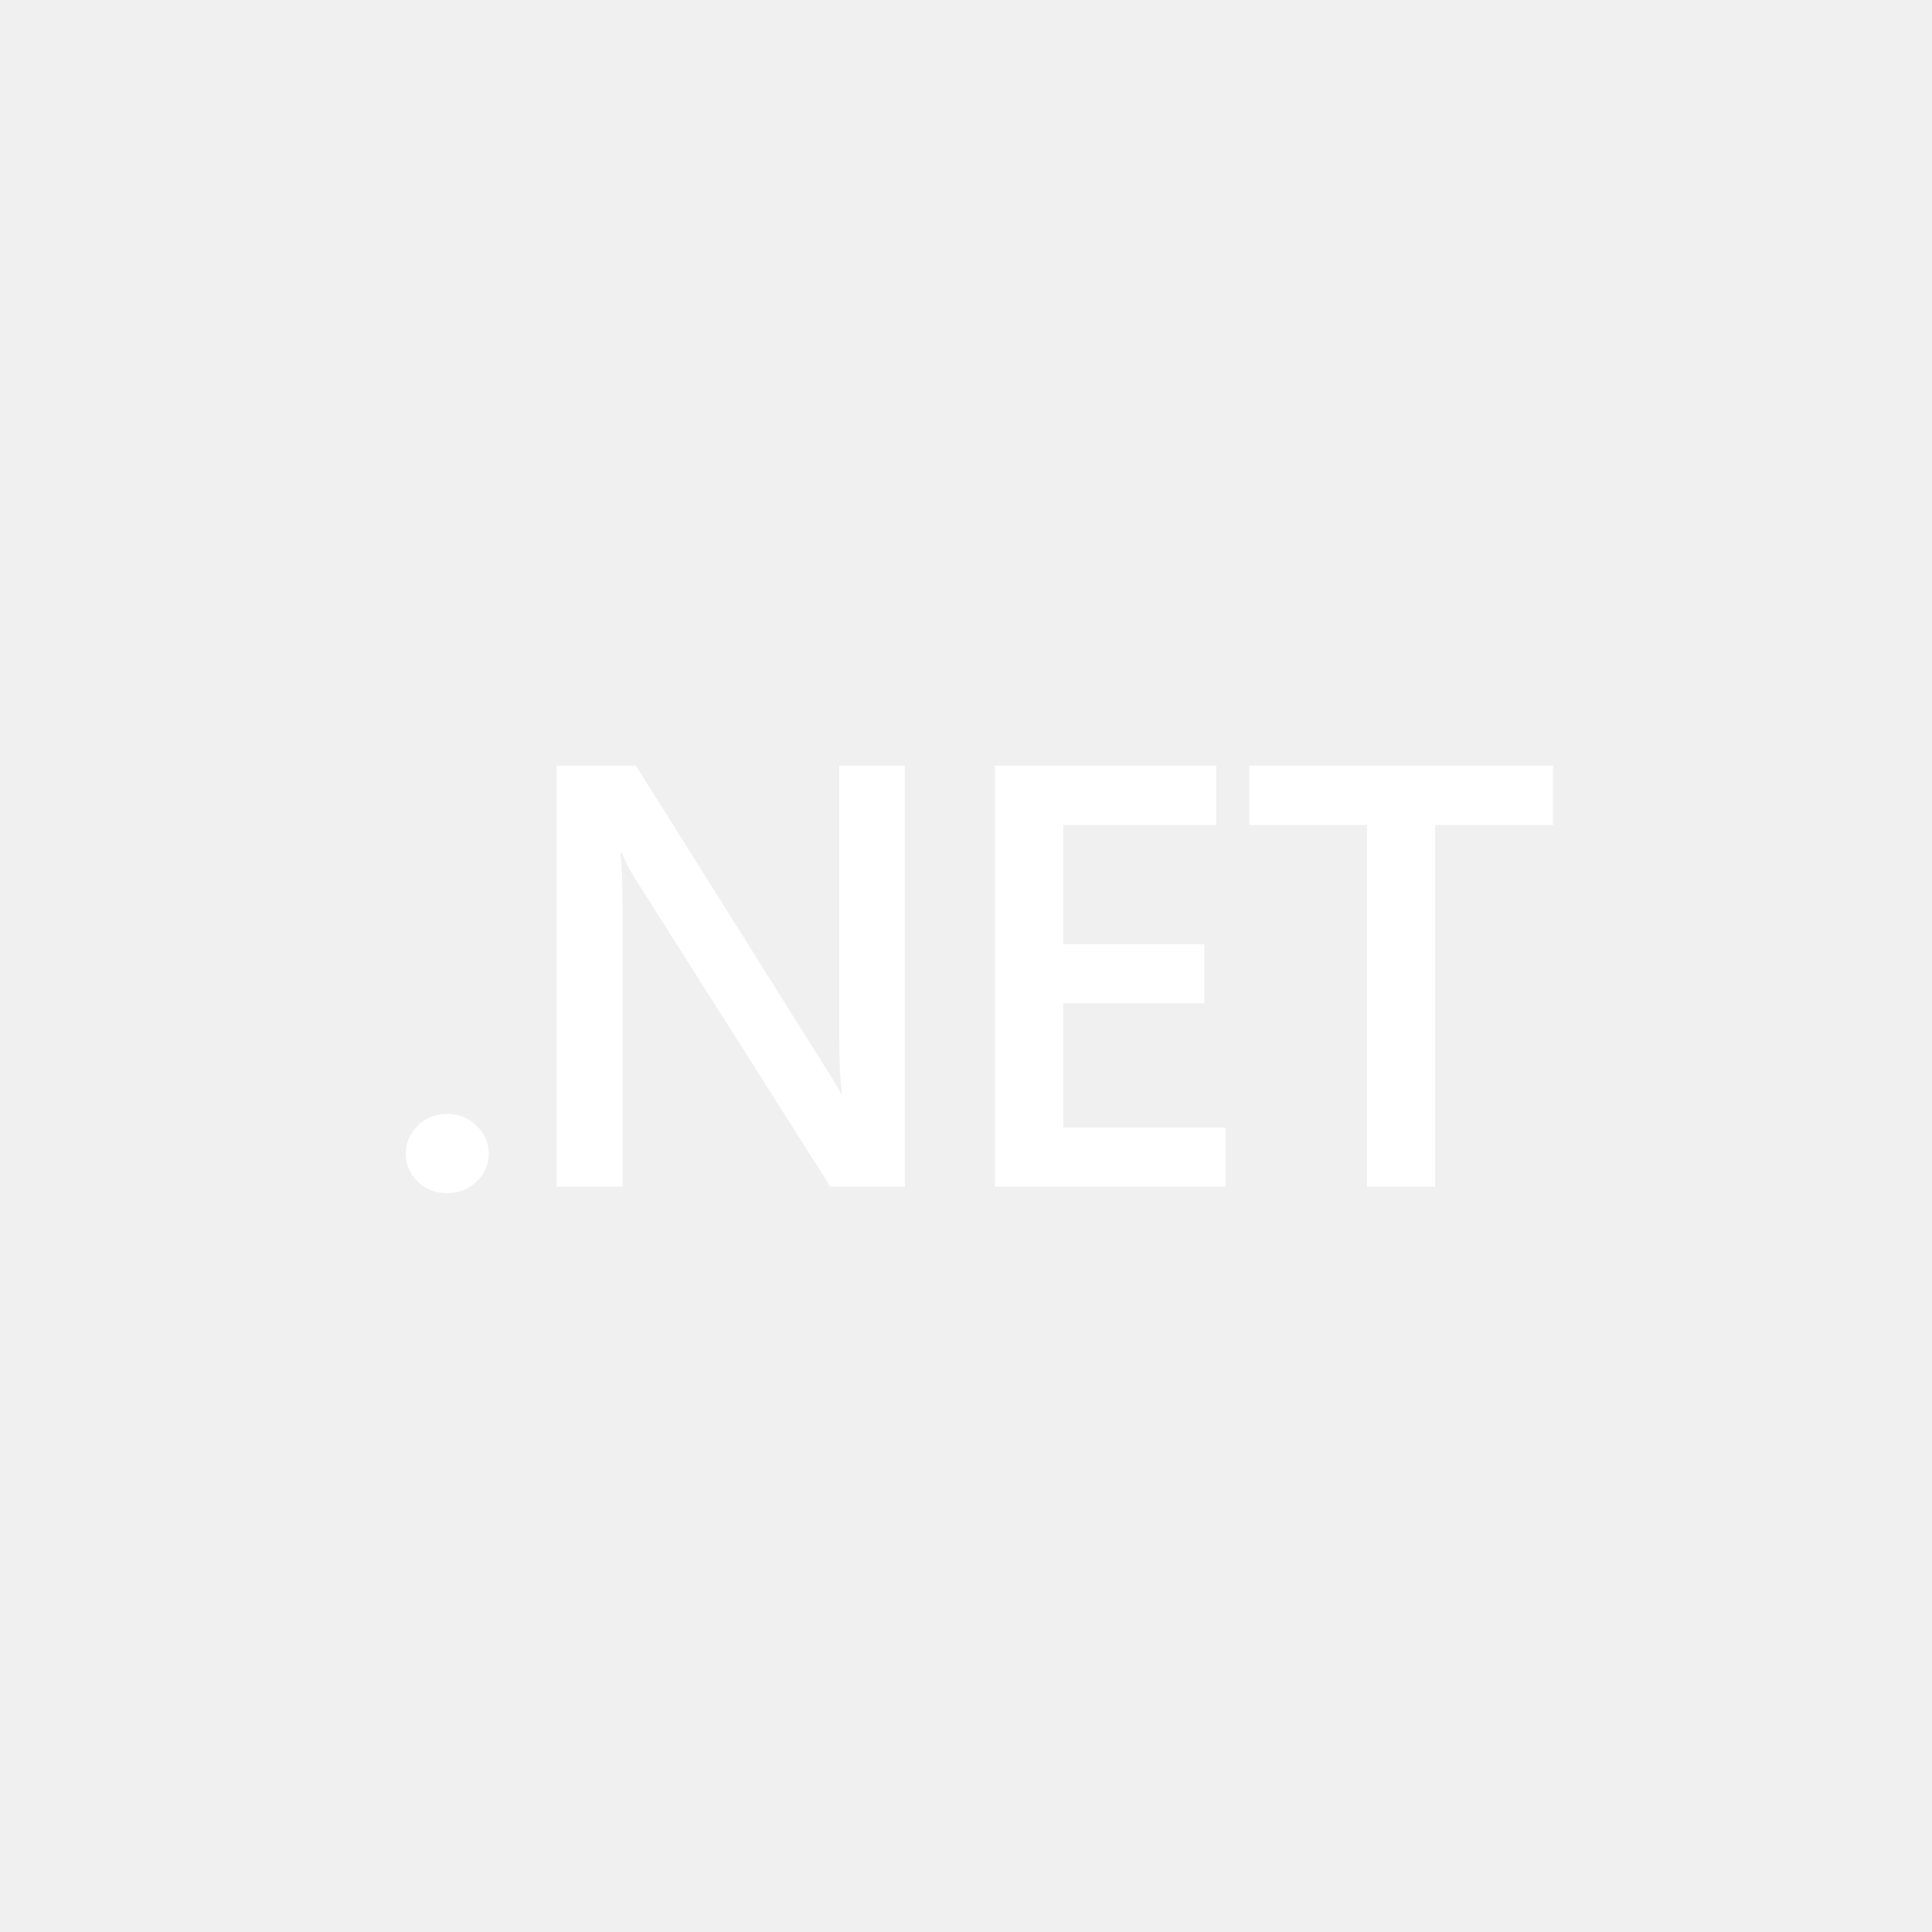
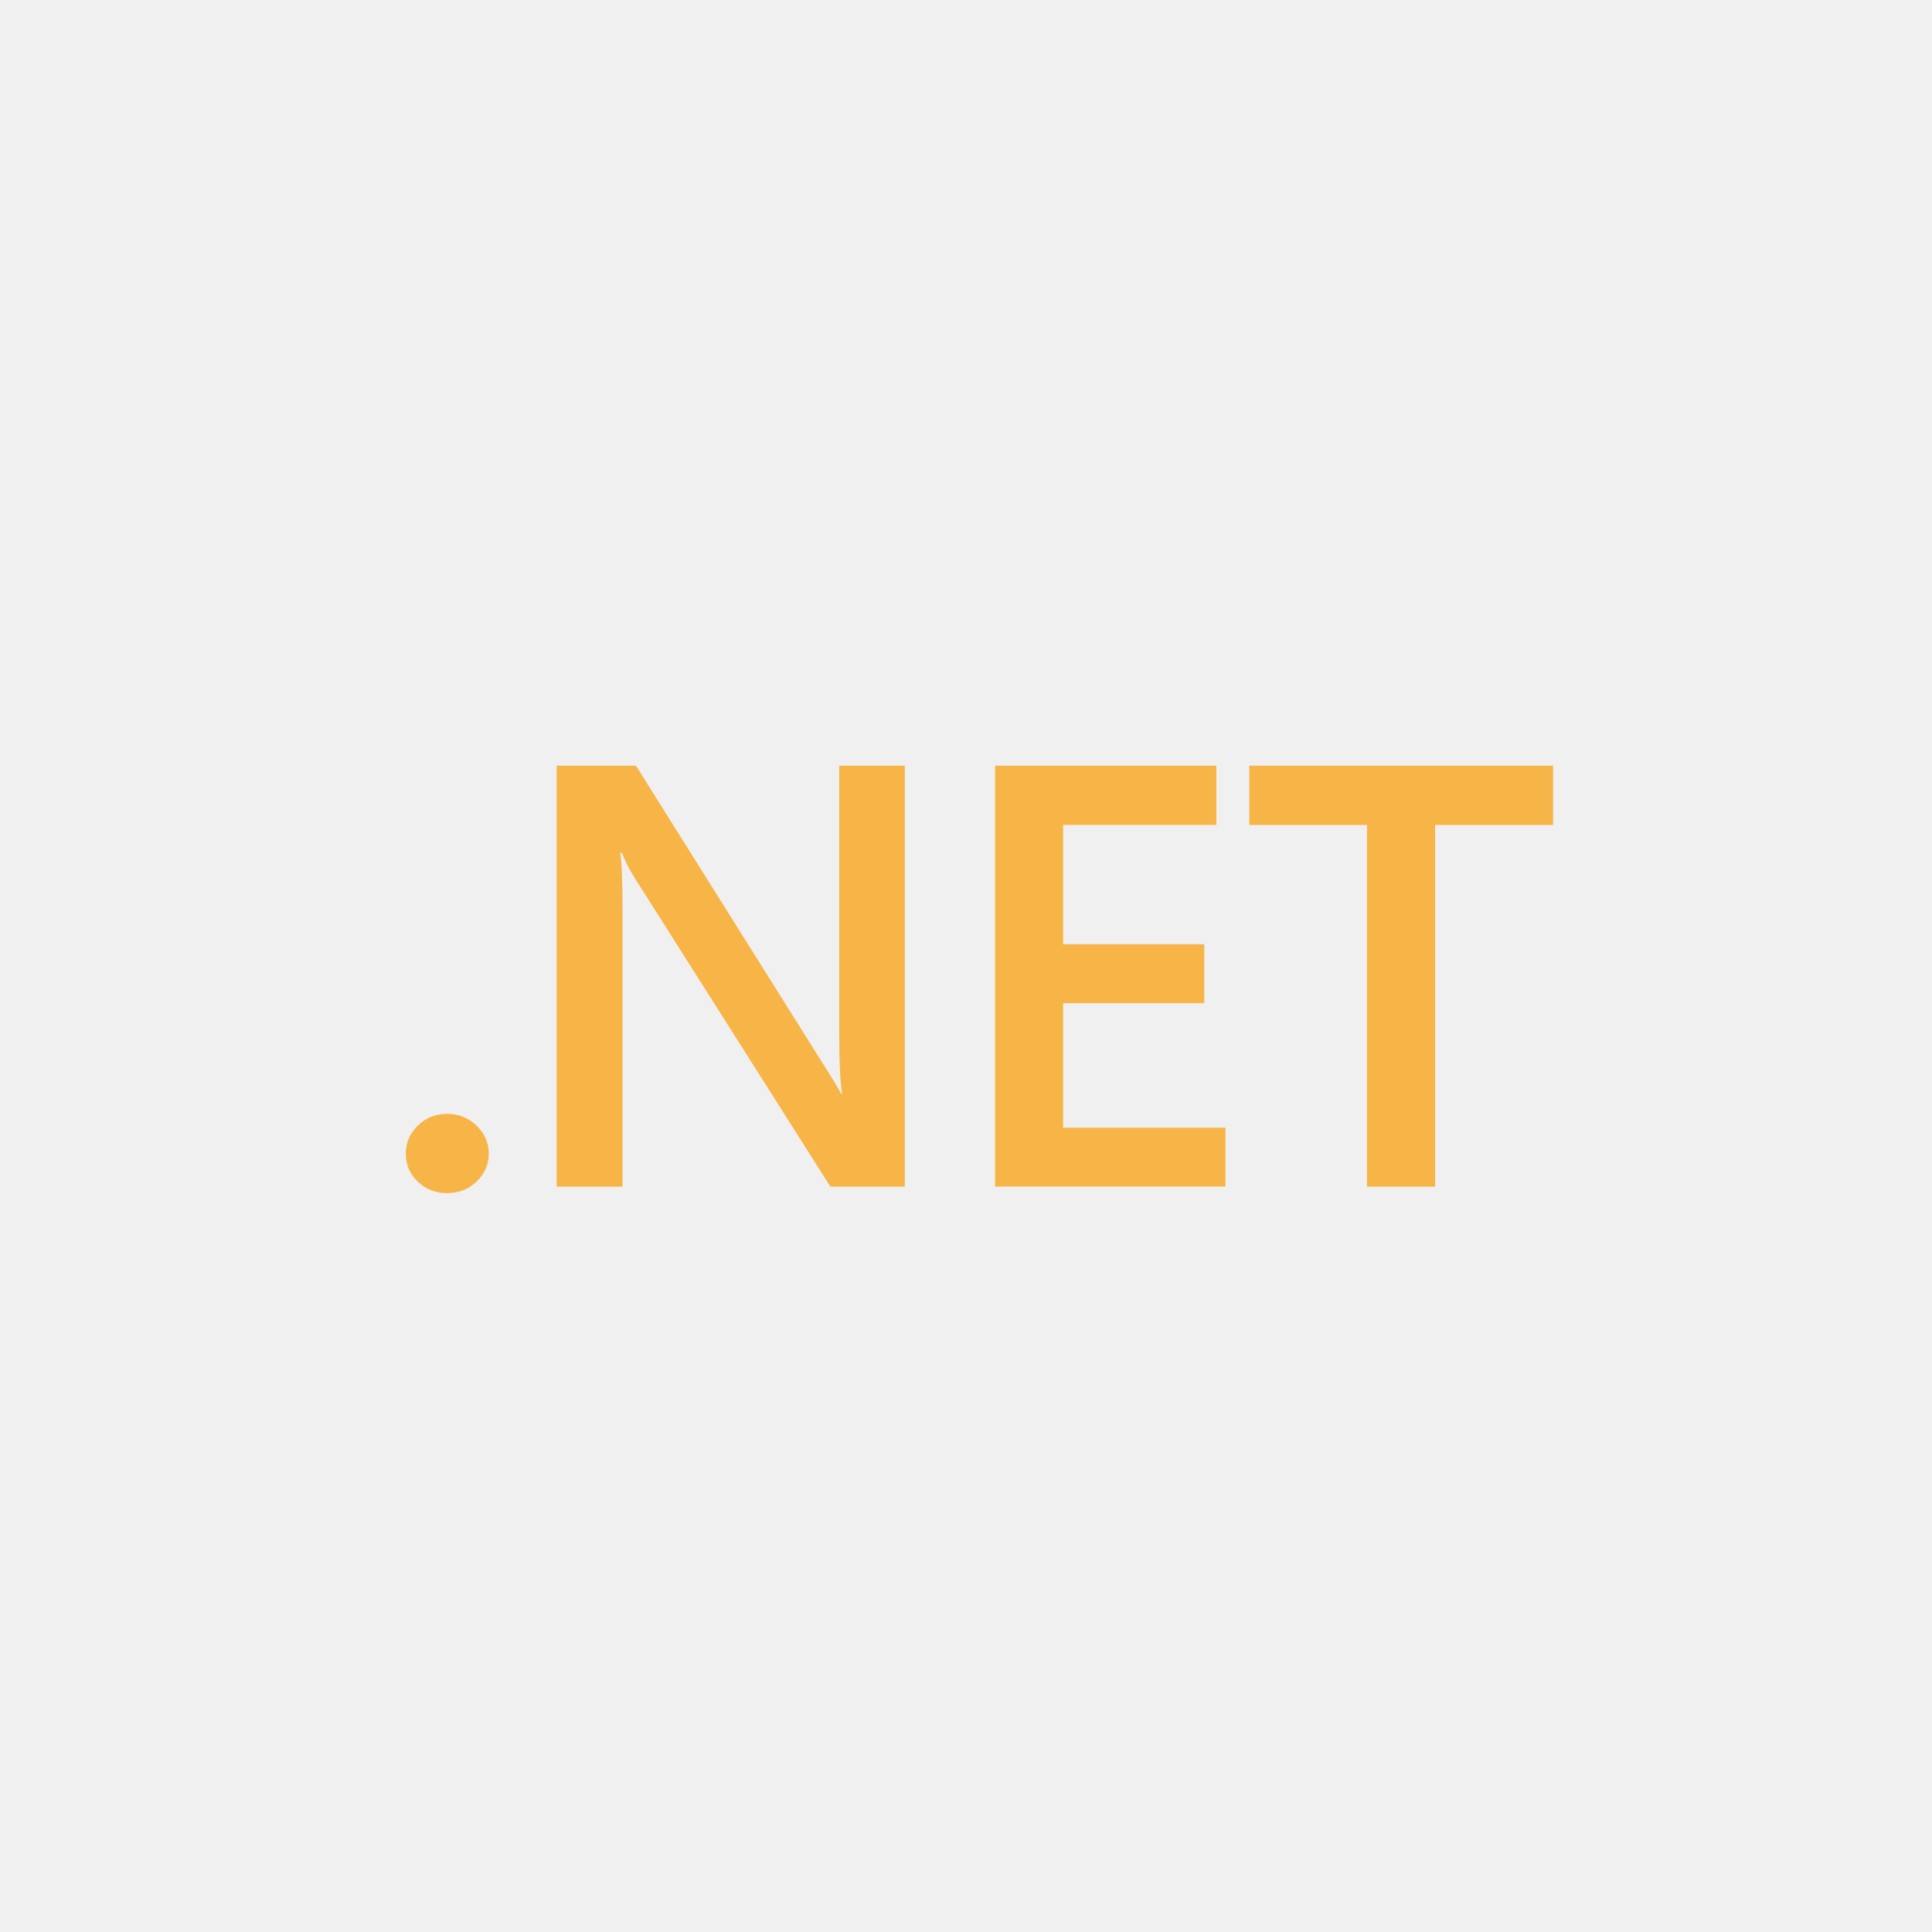
- <svg xmlns="http://www.w3.org/2000/svg" width="456" height="456" viewBox="0 0 456 456" version="1.1" xml:space="preserve" style="fill-rule:evenodd;clip-rule:evenodd;stroke-linejoin:round;stroke-miterlimit:2;">
-   <path d="m 105.5,281.609 c -2.703,0 -5.001,-0.9 -6.893,-2.702 -1.892,-1.848 -2.838,-4.042 -2.838,-6.582 0,-2.587 0.946,-4.804 2.838,-6.652 1.892,-1.848 4.19,-2.772 6.893,-2.772 2.748,0 5.068,0.924 6.96,2.772 1.937,1.848 2.906,4.064 2.906,6.652 0,2.54 -0.968,4.734 -2.906,6.582 -1.892,1.802 -4.212,2.702 -6.96,2.702 z" style="fill:#ffffff;fill-rule:nonzero;stroke-width:0.838" />
-   <path d="M 213.561,280.084 H 195.99 L 149.7,207.054 c -1.171,-1.848 -2.14,-3.765 -2.906,-5.751 h -0.406 c 0.361,2.125 0.541,6.675 0.541,13.65 v 65.132 h -15.543 v -99.36 h 18.719 l 44.737,71.298 c 1.892,2.957 3.109,4.989 3.649,6.098 h 0.27 c -0.45,-2.632 -0.676,-7.09 -0.676,-13.373 v -64.023 h 15.476 z" style="fill:#ffffff;fill-rule:nonzero;stroke-width:0.838" />
-   <path d="m 289.251,280.084 h -54.401 v -99.36 h 52.238 v 13.997 h -36.154 v 28.131 h 33.316 v 13.927 h -33.316 v 29.378 h 38.316 z" style="fill:#ffffff;fill-rule:nonzero;stroke-width:0.838" />
-   <path d="M 366.565,194.721 H 338.722 v 85.363 h -16.084 v -85.363 h -27.775 v -13.997 h 71.701 z" style="fill:#ffffff;fill-rule:nonzero;stroke-width:0.838" />
+ <svg xmlns="http://www.w3.org/2000/svg" width="456" height="456" version="1.1" xml:space="preserve" style="fill-rule: evenodd; clip-rule: evenodd; stroke-linejoin: round; stroke-miterlimit: 2;">
+   <rect id="backgroundrect" width="100%" height="100%" x="0" y="0" fill="none" stroke="none" />
+   <g class="currentLayer" style="">
+     <path d="m 105.5,281.609 c -2.703,0 -5.001,-0.9 -6.893,-2.702 -1.892,-1.848 -2.838,-4.042 -2.838,-6.582 0,-2.587 0.946,-4.804 2.838,-6.652 1.892,-1.848 4.19,-2.772 6.893,-2.772 2.748,0 5.068,0.924 6.96,2.772 1.937,1.848 2.906,4.064 2.906,6.652 0,2.54 -0.968,4.734 -2.906,6.582 -1.892,1.802 -4.212,2.702 -6.96,2.702 z" style="fill-rule: nonzero; stroke-width: 0.838;" id="svg_1" class="" fill="#f7b548" fill-opacity="1" />
+     <path d="M 213.561,280.084 H 195.99 L 149.7,207.054 c -1.171,-1.848 -2.14,-3.765 -2.906,-5.751 h -0.406 c 0.361,2.125 0.541,6.675 0.541,13.65 v 65.132 h -15.543 v -99.36 h 18.719 l 44.737,71.298 c 1.892,2.957 3.109,4.989 3.649,6.098 h 0.27 c -0.45,-2.632 -0.676,-7.09 -0.676,-13.373 v -64.023 h 15.476 z" style="fill-rule: nonzero; stroke-width: 0.838;" id="svg_2" class="" fill="#f7b548" fill-opacity="1" />
+     <path d="m 289.251,280.084 h -54.401 v -99.36 h 52.238 v 13.997 h -36.154 v 28.131 h 33.316 v 13.927 h -33.316 v 29.378 h 38.316 z" style="fill:#ffffff;fill-rule:nonzero;stroke-width:0.838" id="svg_3" class="" />
+     <path d="m289.251,280.084 h-54.401 v-99.36 h52.238 v13.997 h-36.154 v28.131 h33.316 v13.927 h-33.316 v29.378 h38.316 z" style="fill-rule: nonzero; stroke-width: 0.838;" class="" id="svg_5" fill="#f7b548" fill-opacity="1" />
+     <path d="M 366.565,194.721 H 338.722 v 85.363 h -16.084 v -85.363 h -27.775 v -13.997 h 71.701 z" style="fill-rule: nonzero; stroke-width: 0.838;" id="svg_4" class="" fill="#f7b548" fill-opacity="1" />
+   </g>
</svg>
